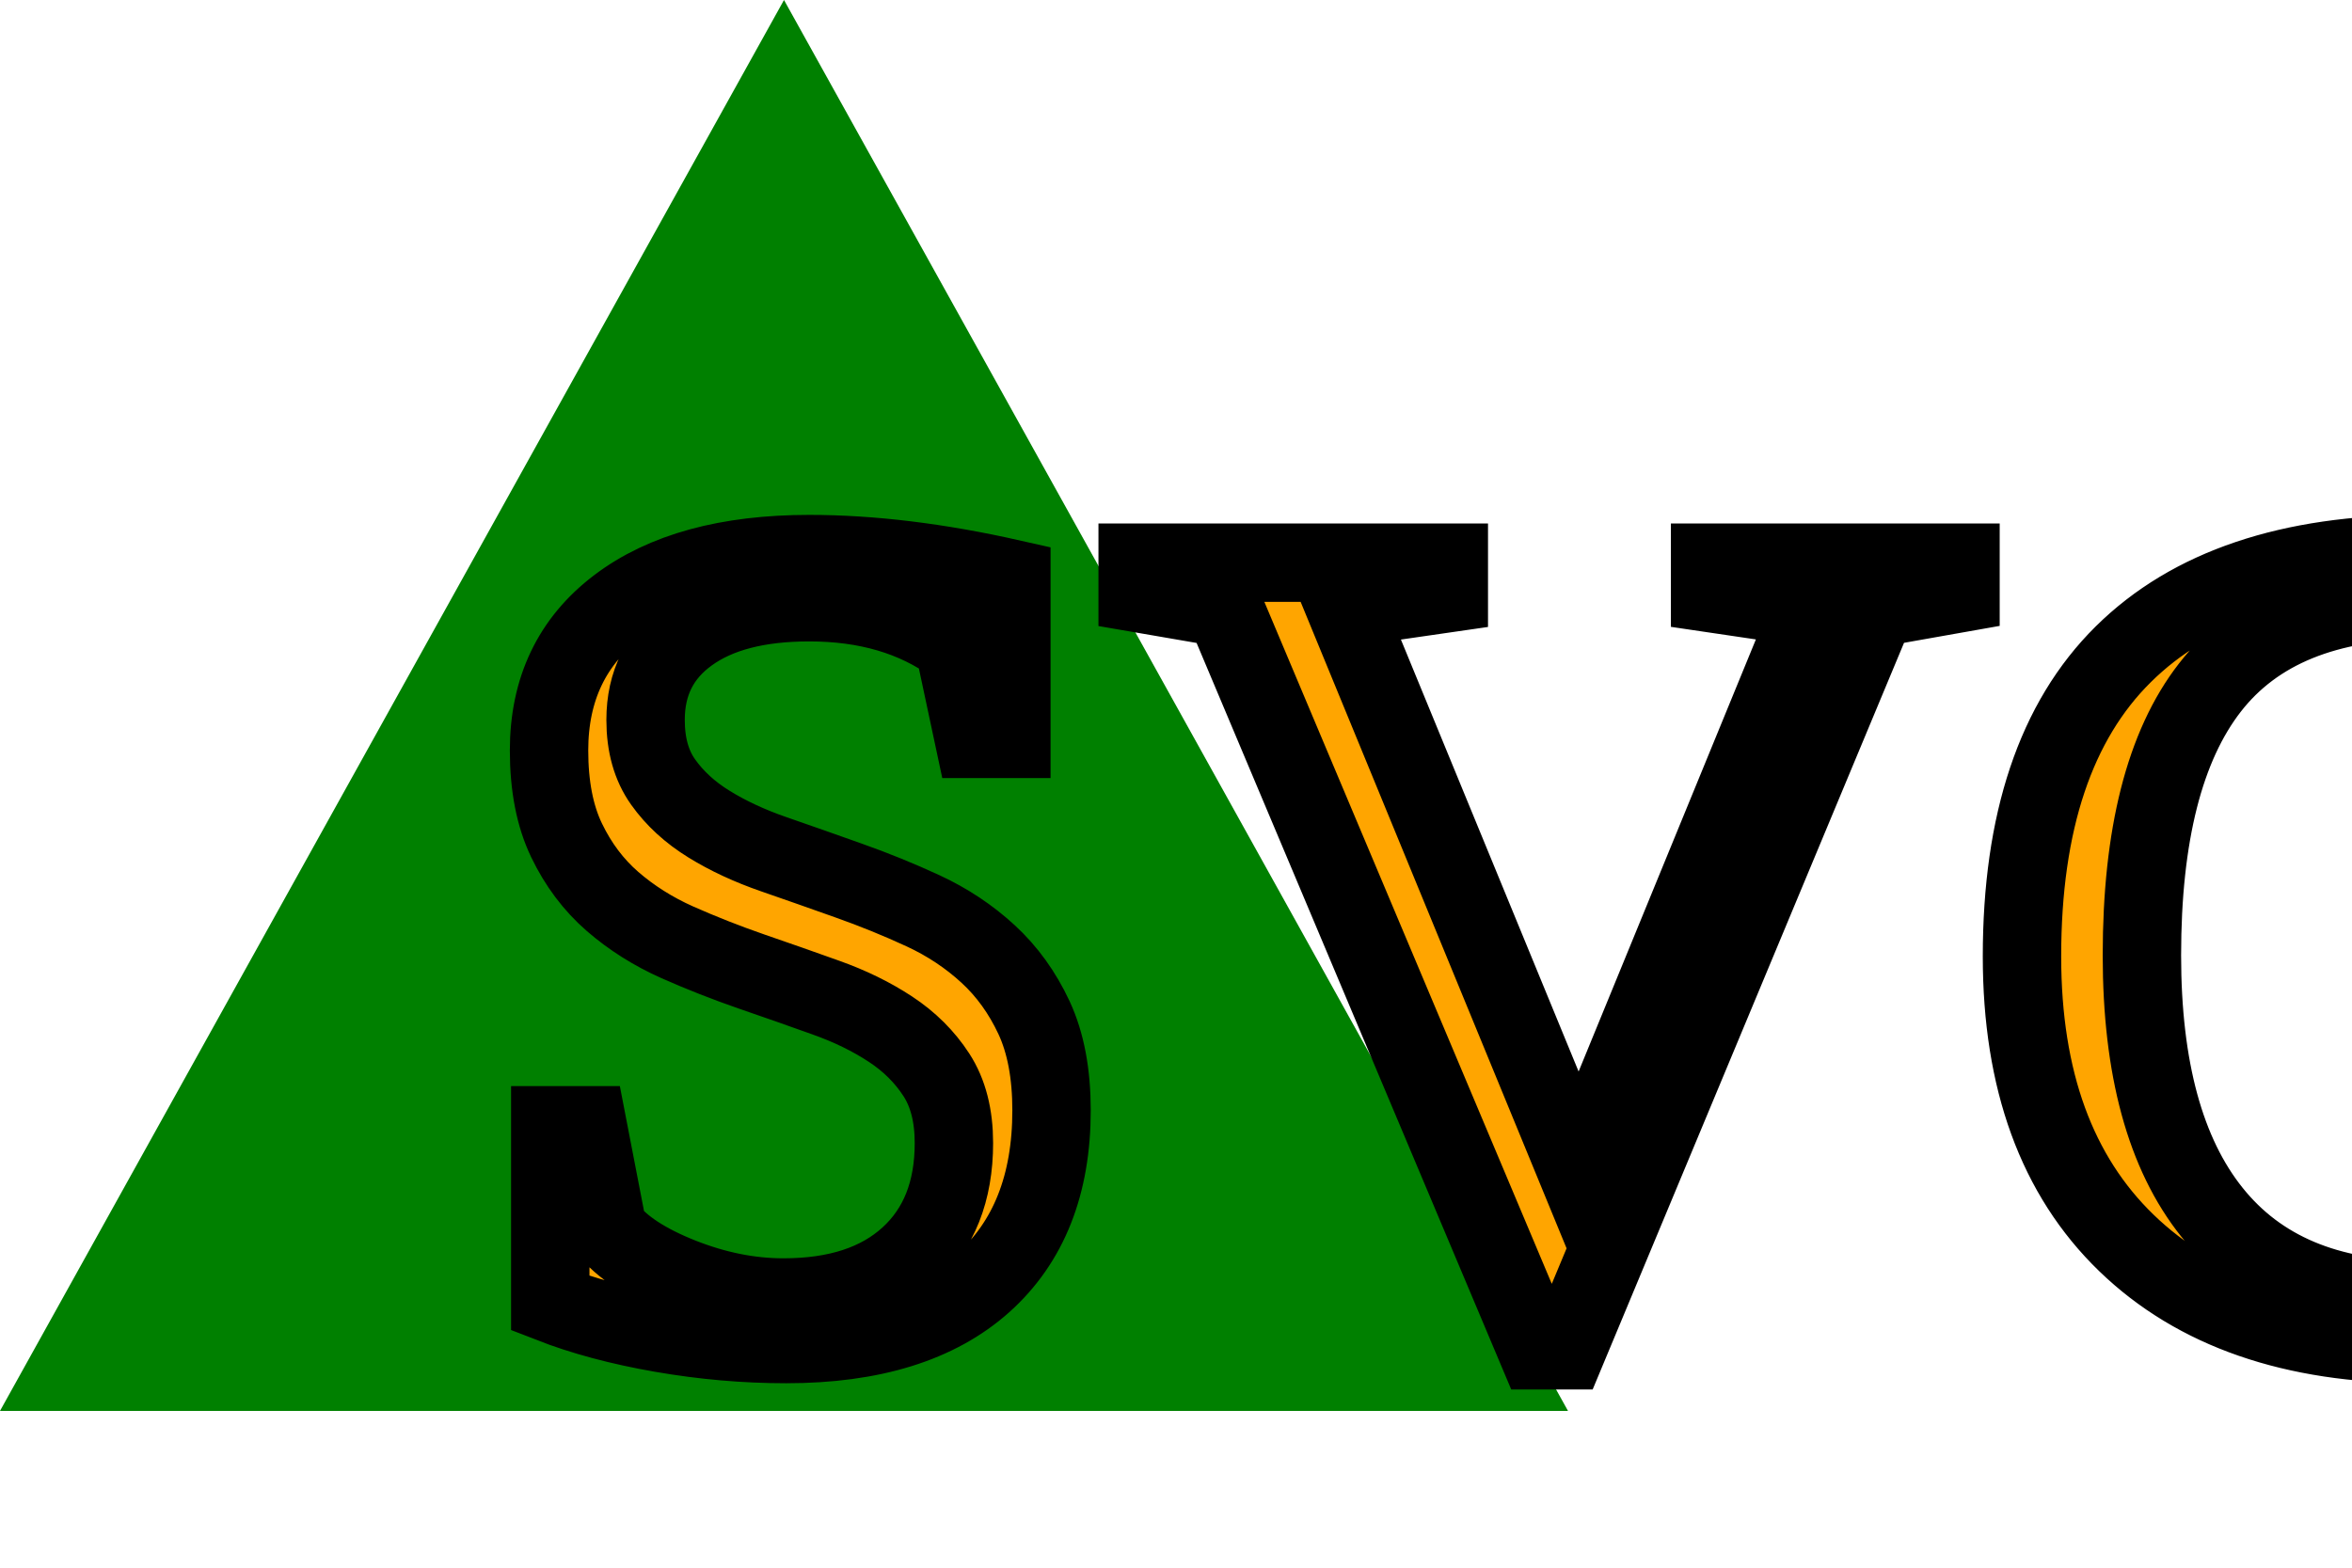
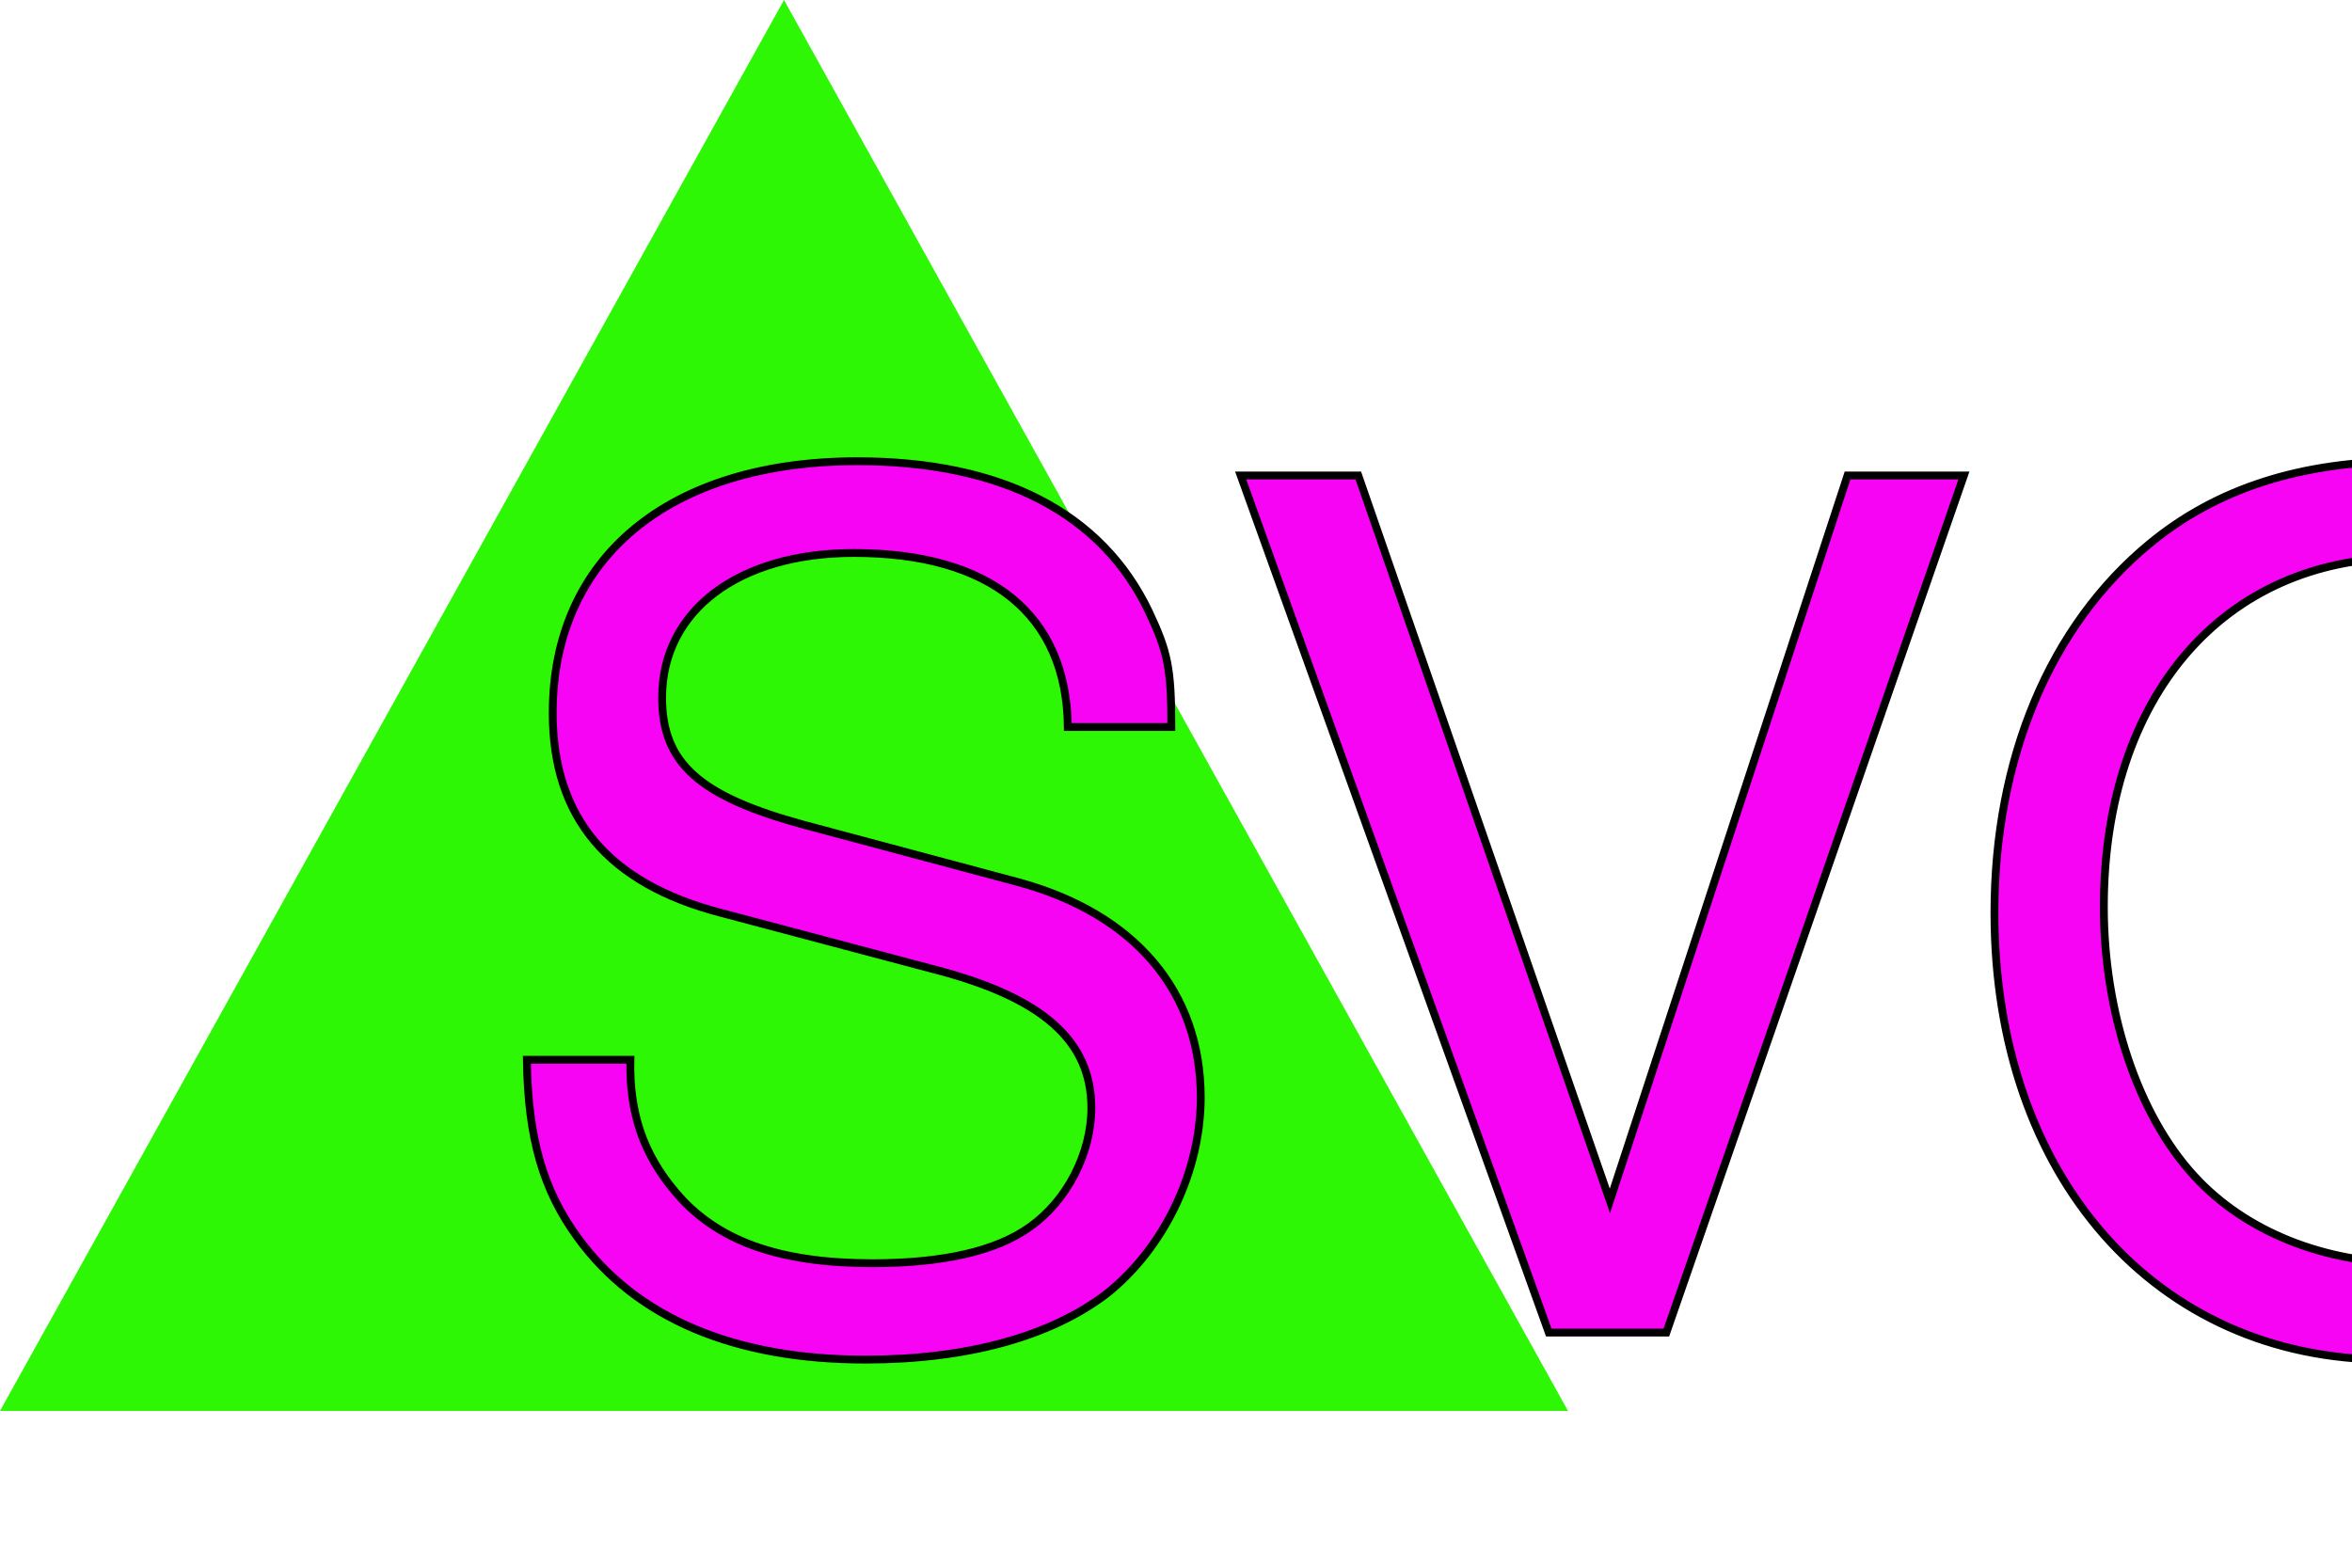
<svg xmlns="http://www.w3.org/2000/svg" width="300" height="200" version="1.1">
-   <polygon points="100,0 200,180 0,180" style="stroke: none; fill: green" />
-   <text x="60" y="170" textLength="80" lengthAdjust="spacingAndGlyphs" style="font: 150px Times New Roman;stroke: black;stroke-width: 10; fill: orange">SVG</text>
+   <polygon points="100,0 200,180 0,180" style="stroke: none; fill: #2DF704" />
+   <text x="60" y="170" textLength="80" lengthAdjust="spacingAndGlyphs" style="font: 150px Helvetica;stroke: black; fill: #f704f4">SVG</text>
</svg>
